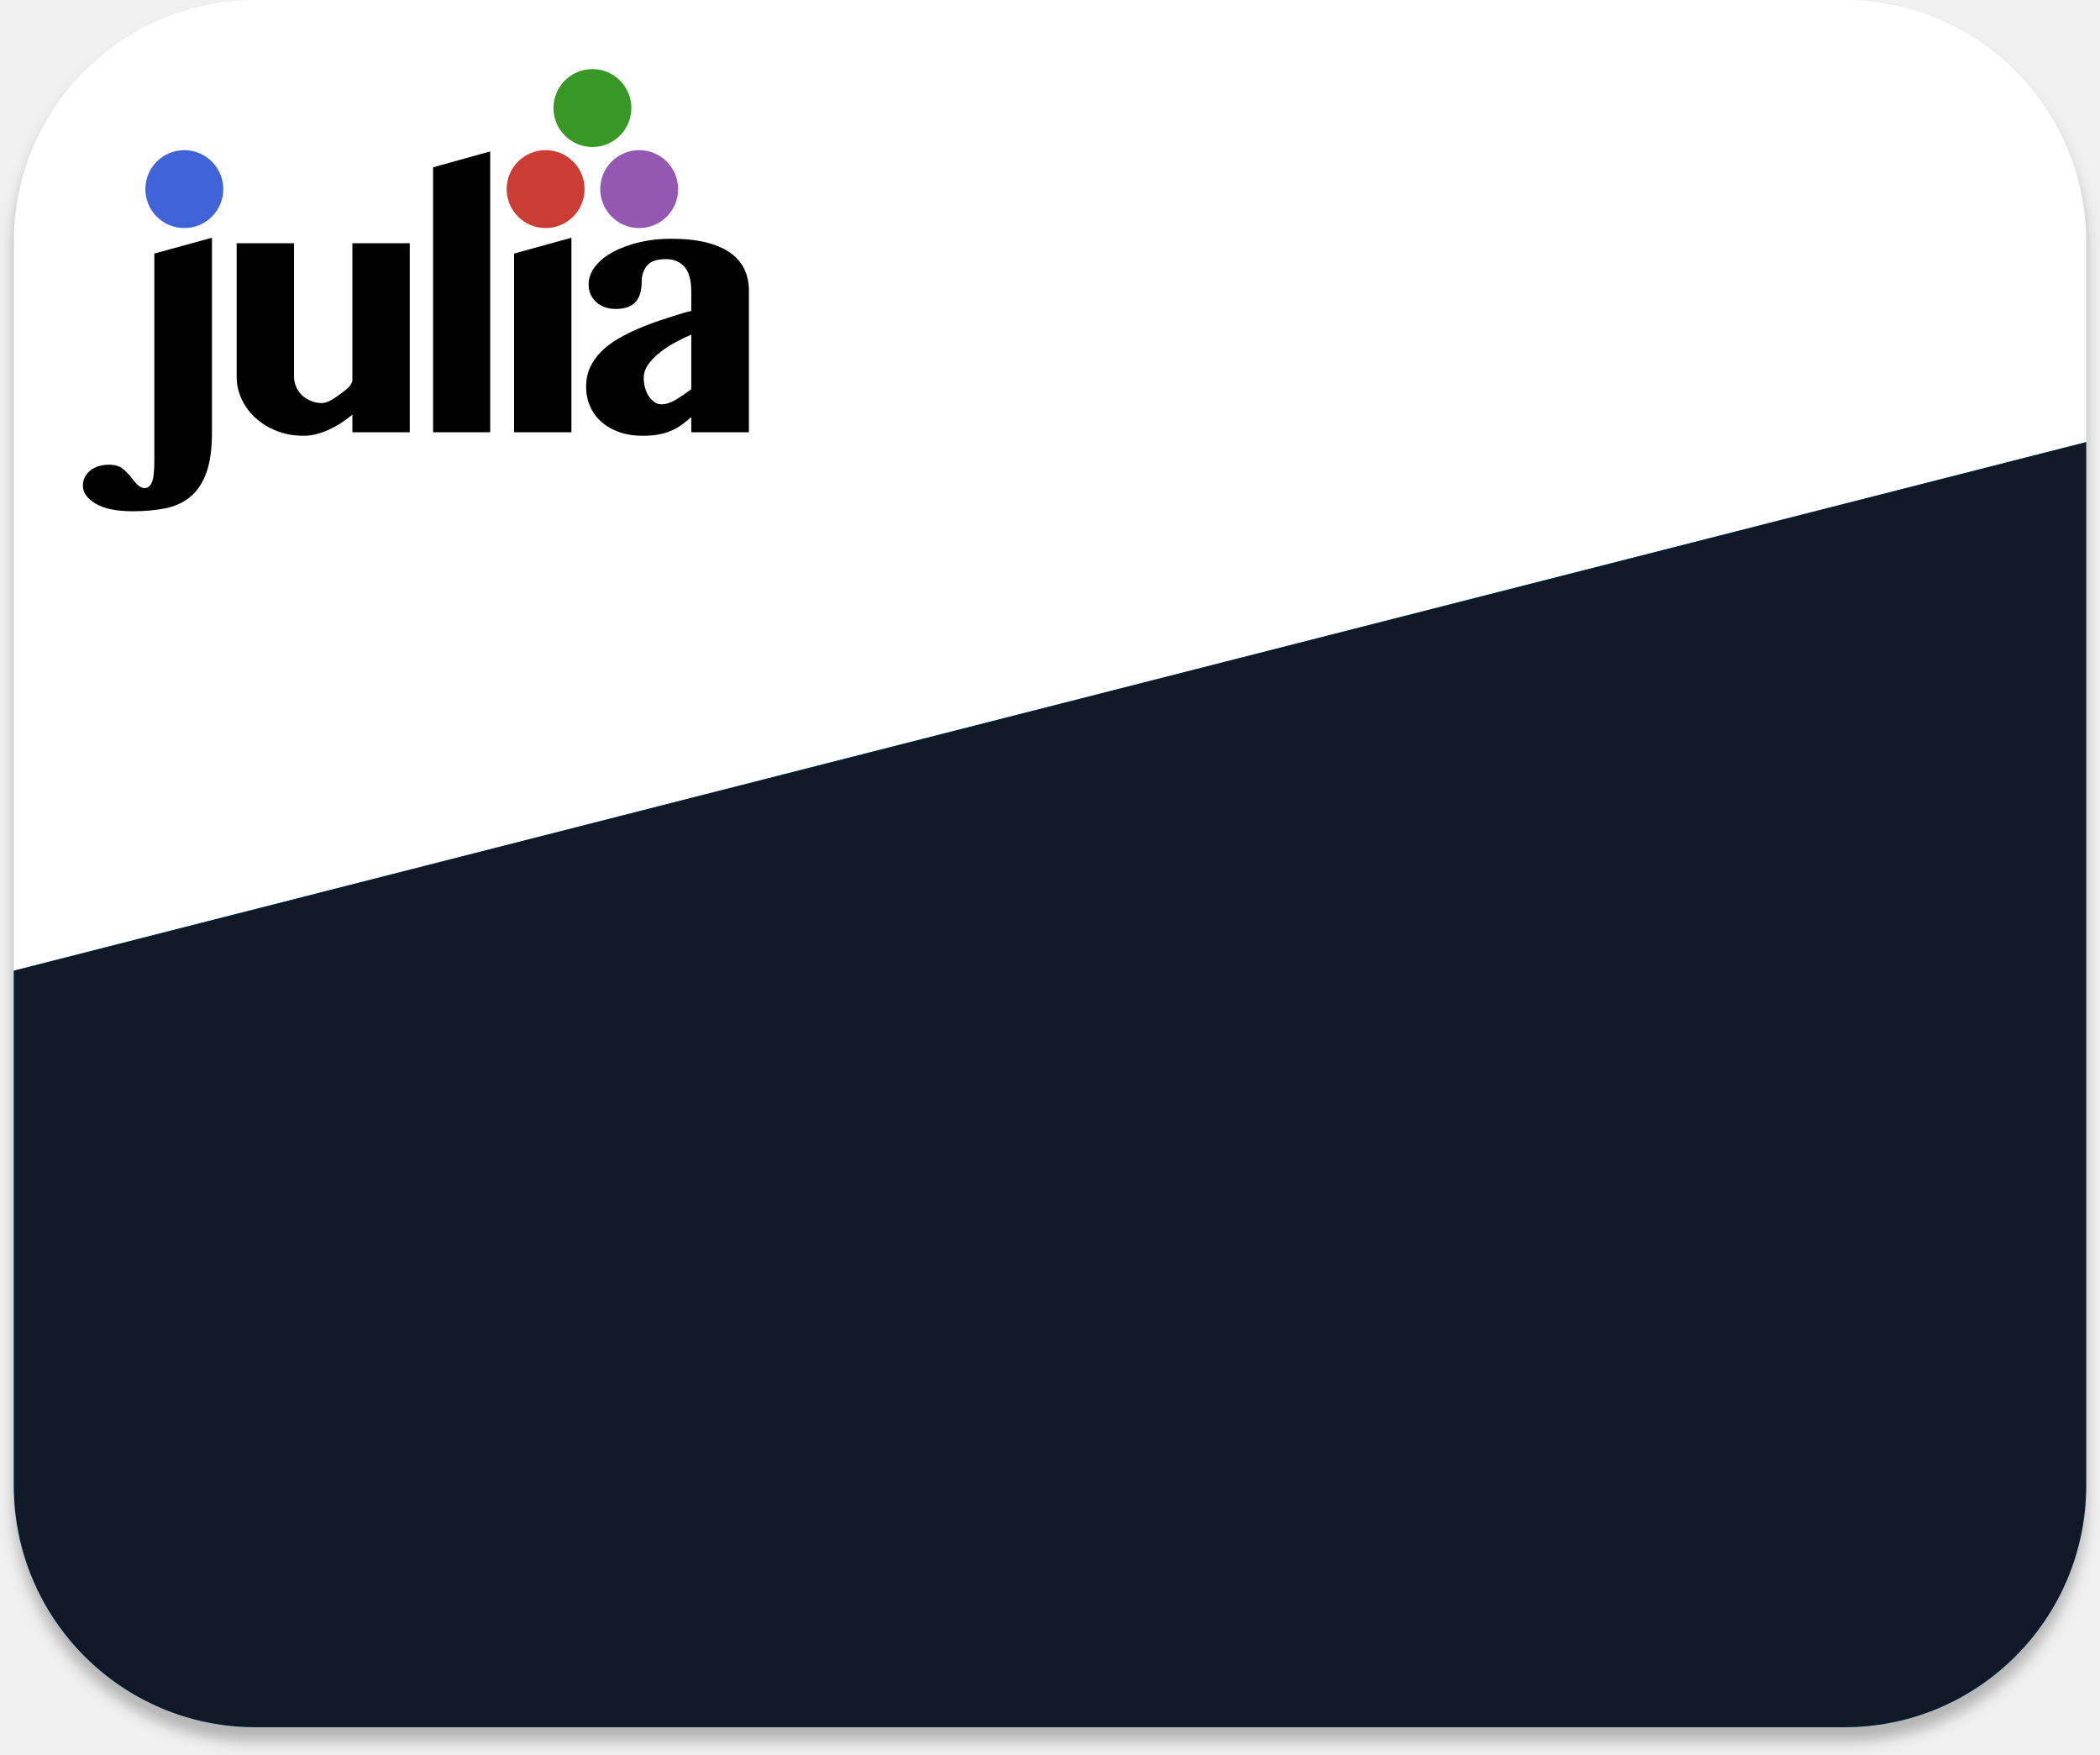
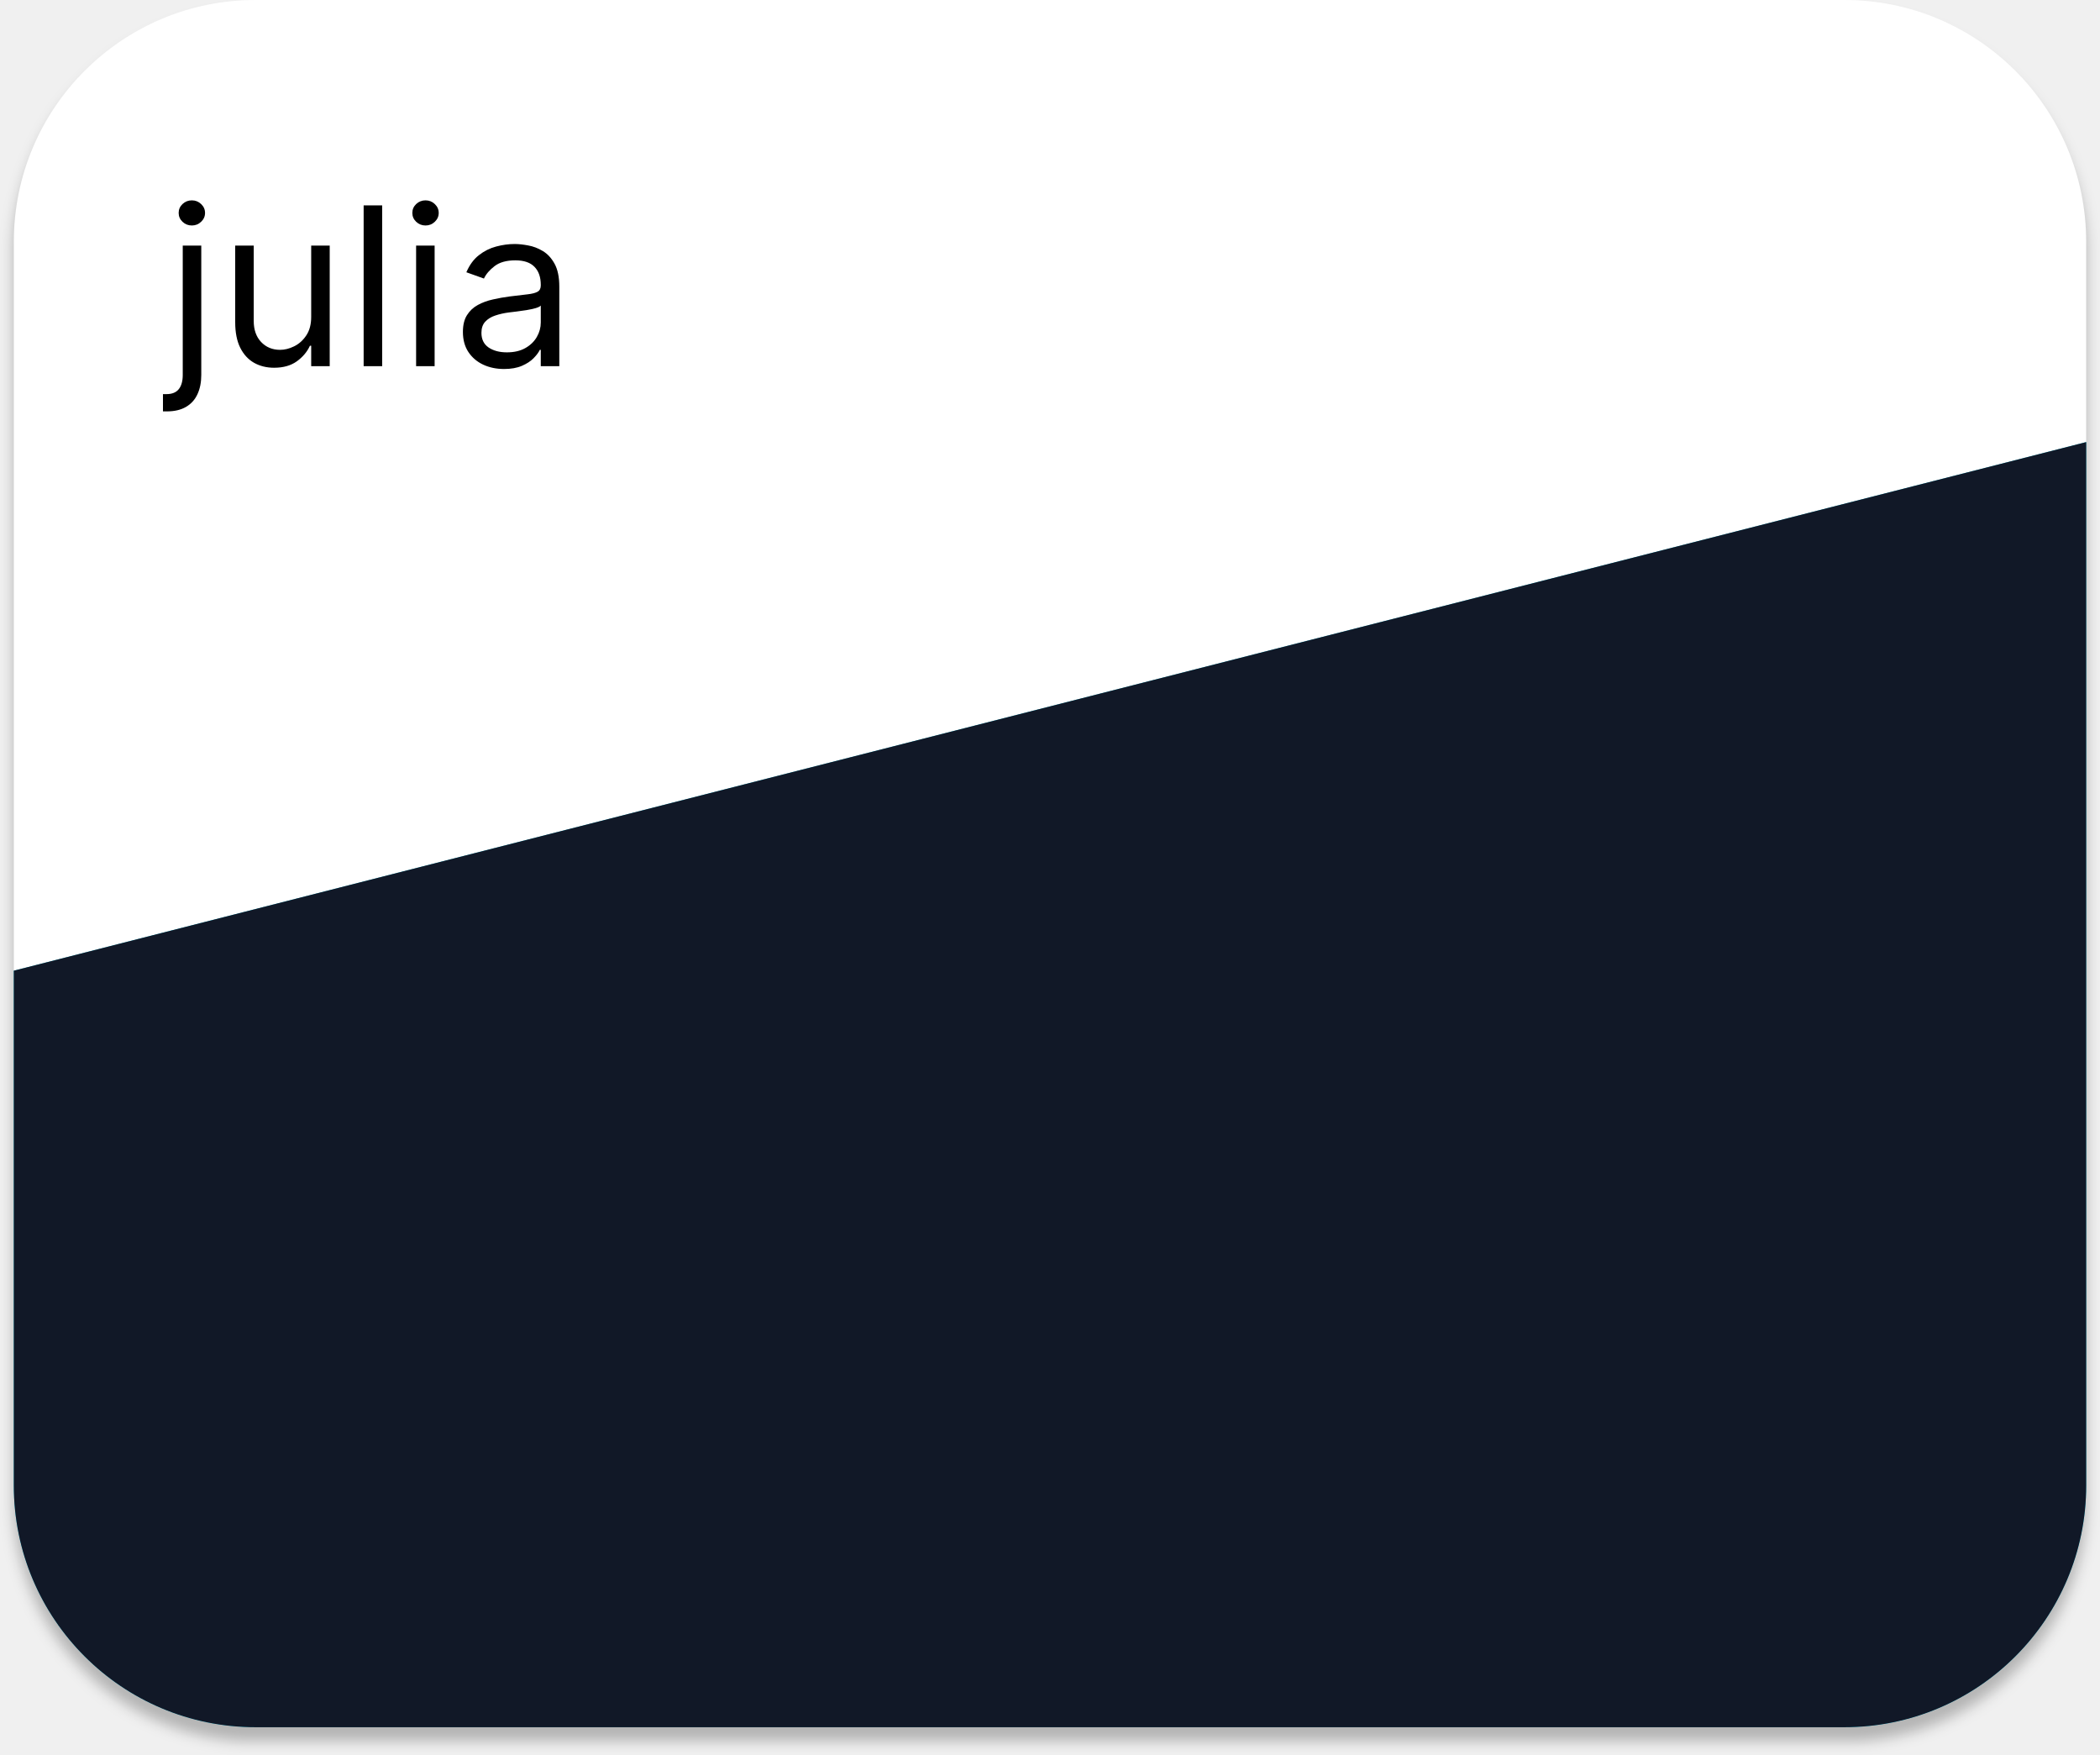
<svg xmlns="http://www.w3.org/2000/svg" width="608" height="508" viewBox="0 0 608 508" fill="none">
-   <g filter="url(#filter0_d_513_160)">
-     <g clip-path="url(#clip0_513_160)">
+   <g filter="url(#filter0_d_611_147)">
+     <g clip-path="url(#clip0_611_147)">
      <rect x="4" width="600" height="500" rx="70" fill="white" />
-       <path d="M4 280.997L605 127.724V490C605 495.523 600.523 500 595 500H14C8.477 500 4 495.523 4 490V280.997Z" fill="#06B6D4" />
-       <path d="M4 280.997L605 127.724V490C605 495.523 600.523 500 595 500H14C8.477 500 4 495.523 4 490V280.997Z" fill="#111827" />
-       <path d="M61.368 125.129C61.368 129.984 60.822 133.906 59.729 136.892C58.637 139.879 57.084 142.198 55.067 143.849C53.054 145.5 50.637 146.605 47.82 147.164C45.004 147.721 41.87 148 38.424 148C33.759 148 30.19 147.272 27.715 145.815C25.238 144.358 24 142.611 24 140.569C24 138.87 24.69 137.438 26.074 136.272C27.459 135.107 29.316 134.525 31.647 134.525C33.397 134.525 34.794 134.999 35.836 135.945C36.88 136.892 37.744 137.828 38.424 138.749C39.199 139.769 39.856 140.448 40.389 140.788C40.923 141.128 41.409 141.299 41.847 141.299C42.768 141.299 43.473 140.753 43.959 139.66C44.445 138.568 44.686 136.443 44.686 133.287V73.408L61.368 68.819V125.129ZM85.125 70.42V108.956C85.125 110.025 85.332 111.032 85.745 111.979C86.157 112.925 86.729 113.741 87.456 114.42C88.186 115.1 89.035 115.646 90.006 116.059C90.978 116.472 92.022 116.678 93.14 116.678C94.401 116.678 95.836 115.971 97.583 114.748C100.349 112.809 102.026 111.478 102.026 109.902C102.026 109.524 102.026 70.42 102.026 70.42H118.634V125.129H102.026V120.029C99.841 121.874 97.51 123.354 95.033 124.472C92.556 125.589 90.152 126.148 87.821 126.148C85.103 126.148 82.575 125.698 80.245 124.799C77.913 123.9 75.875 122.674 74.128 121.121C72.378 119.568 71.006 117.746 70.01 115.656C69.015 113.57 68.517 111.334 68.517 108.956V70.42H85.125ZM141.926 125.129H125.391V48.422L141.926 43.833V125.129ZM148.833 73.408L165.442 68.819V125.129H148.833V73.408ZM200.144 96.863C198.541 97.545 196.925 98.333 195.298 99.232C193.672 100.13 192.19 101.114 190.856 102.182C189.519 103.249 188.439 104.392 187.613 105.605C186.788 106.818 186.375 108.082 186.375 109.394C186.375 110.413 186.508 111.397 186.775 112.344C187.042 113.29 187.42 114.103 187.905 114.783C188.391 115.463 188.925 116.009 189.509 116.422C190.09 116.834 190.722 117.041 191.402 117.041C192.761 117.041 194.133 116.628 195.517 115.802C196.902 114.977 198.442 113.935 200.144 112.671V96.863ZM216.823 125.129H200.144V120.756C199.22 121.534 198.322 122.251 197.448 122.906C196.575 123.56 195.59 124.132 194.498 124.618C193.406 125.103 192.18 125.479 190.818 125.748C189.459 126.015 187.855 126.148 186.012 126.148C183.485 126.148 181.215 125.783 179.201 125.056C177.185 124.326 175.473 123.331 174.066 122.068C172.656 120.807 171.576 119.311 170.824 117.587C170.071 115.865 169.693 113.982 169.693 111.943C169.693 109.854 170.094 107.961 170.897 106.26C171.697 104.561 172.79 103.033 174.174 101.671C175.559 100.311 177.172 99.098 179.017 98.028C180.862 96.961 182.843 95.977 184.955 95.078C187.067 94.18 189.265 93.356 191.548 92.604C193.828 91.851 196.089 91.134 198.322 90.454L200.144 90.016V84.627C200.144 81.13 199.475 78.653 198.14 77.196C196.804 75.739 195.019 75.011 192.786 75.011C190.163 75.011 188.341 75.643 187.321 76.904C186.302 78.168 185.791 79.695 185.791 81.493C185.791 82.512 185.683 83.509 185.464 84.481C185.247 85.452 184.87 86.301 184.336 87.031C183.802 87.758 183.037 88.342 182.04 88.778C181.046 89.216 179.795 89.435 178.29 89.435C175.959 89.435 174.066 88.765 172.608 87.431C171.151 86.094 170.423 84.408 170.423 82.366C170.423 80.473 171.065 78.714 172.352 77.088C173.64 75.459 175.375 74.062 177.562 72.899C179.747 71.731 182.272 70.81 185.137 70.13C188.001 69.451 191.037 69.111 194.241 69.111C198.176 69.111 201.564 69.463 204.406 70.165C207.245 70.87 209.589 71.877 211.434 73.189C213.279 74.5 214.638 76.078 215.512 77.923C216.388 79.769 216.823 81.835 216.823 84.116V125.129Z" fill="black" />
-       <path d="M169.243 54.745C169.243 60.975 164.193 66.022 157.966 66.022C151.735 66.022 146.688 60.975 146.688 54.745C146.688 48.517 151.735 43.468 157.966 43.468C164.193 43.468 169.243 48.517 169.243 54.745Z" fill="#CB3C33" />
-       <path d="M64.643 54.745C64.643 60.975 59.593 66.022 53.366 66.022C47.138 66.022 42.089 60.975 42.089 54.745C42.089 48.517 47.138 43.468 53.366 43.468C59.593 43.468 64.643 48.517 64.643 54.745Z" fill="#4063D8" />
-       <path d="M196.338 54.745C196.338 60.975 191.288 66.022 185.061 66.022C178.833 66.022 173.784 60.975 173.784 54.745C173.784 48.517 178.833 43.468 185.061 43.468C191.288 43.468 196.338 48.517 196.338 54.745Z" fill="#9558B2" />
-       <path d="M182.793 31.277C182.793 37.505 177.743 42.554 171.516 42.554C165.286 42.554 160.239 37.505 160.239 31.277C160.239 25.049 165.286 20 171.516 20C177.743 20 182.793 25.049 182.793 31.277Z" fill="#389826" />
+       <path d="M4 280.997L605 127.723V490C605 495.523 600.523 500 595 500H14C8.477 500 4 495.523 4 490V280.997Z" fill="#06B6D4" />
+       <path d="M4 280.998L605 127.724V490C605 495.523 600.523 500 595 500H14C8.477 500 4 495.523 4 490V280.998Z" fill="#111827" />
+       <path d="M52.909 71.091H58.273V108.545C58.273 110.697 57.901 112.561 57.159 114.136C56.432 115.712 55.326 116.932 53.841 117.795C52.371 118.659 50.515 119.091 48.273 119.091C48.091 119.091 47.909 119.091 47.727 119.091C47.545 119.091 47.364 119.091 47.182 119.091V114.091C47.364 114.091 47.53 114.091 47.682 114.091C47.833 114.091 48 114.091 48.182 114.091C49.818 114.091 51.015 113.606 51.773 112.636C52.53 111.682 52.909 110.318 52.909 108.545V71.091ZM55.545 65.273C54.5 65.273 53.599 64.917 52.841 64.204C52.099 63.492 51.727 62.636 51.727 61.636C51.727 60.636 52.099 59.78 52.841 59.068C53.599 58.356 54.5 58 55.545 58C56.591 58 57.485 58.356 58.227 59.068C58.985 59.78 59.364 60.636 59.364 61.636C59.364 62.636 58.985 63.492 58.227 64.204C57.485 64.917 56.591 65.273 55.545 65.273ZM90.097 91.727V71.091H95.46V106H90.097V100.091H89.733C88.915 101.864 87.642 103.371 85.915 104.614C84.188 105.841 82.006 106.455 79.369 106.455C77.188 106.455 75.248 105.977 73.551 105.023C71.854 104.053 70.521 102.598 69.551 100.659C68.581 98.704 68.097 96.242 68.097 93.273V71.091H73.46V92.909C73.46 95.454 74.172 97.485 75.597 99C77.036 100.515 78.869 101.273 81.097 101.273C82.43 101.273 83.786 100.932 85.165 100.25C86.559 99.568 87.725 98.523 88.665 97.114C89.619 95.704 90.097 93.909 90.097 91.727ZM110.648 59.455V106H105.284V59.455H110.648ZM120.472 106V71.091H125.835V106H120.472ZM123.199 65.273C122.153 65.273 121.252 64.917 120.494 64.204C119.752 63.492 119.381 62.636 119.381 61.636C119.381 60.636 119.752 59.78 120.494 59.068C121.252 58.356 122.153 58 123.199 58C124.244 58 125.138 58.356 125.881 59.068C126.638 59.78 127.017 60.636 127.017 61.636C127.017 62.636 126.638 63.492 125.881 64.204C125.138 64.917 124.244 65.273 123.199 65.273ZM145.932 106.818C143.72 106.818 141.712 106.402 139.909 105.568C138.106 104.72 136.674 103.5 135.614 101.909C134.553 100.303 134.023 98.364 134.023 96.091C134.023 94.091 134.417 92.47 135.205 91.227C135.992 89.97 137.045 88.985 138.364 88.273C139.682 87.561 141.136 87.03 142.727 86.682C144.333 86.318 145.947 86.03 147.568 85.818C149.689 85.546 151.409 85.341 152.727 85.204C154.061 85.053 155.03 84.803 155.636 84.454C156.258 84.106 156.568 83.5 156.568 82.636V82.454C156.568 80.212 155.955 78.47 154.727 77.227C153.515 75.985 151.674 75.364 149.205 75.364C146.644 75.364 144.636 75.924 143.182 77.046C141.727 78.167 140.705 79.364 140.114 80.636L135.023 78.818C135.932 76.697 137.144 75.046 138.659 73.864C140.189 72.667 141.856 71.833 143.659 71.364C145.477 70.879 147.265 70.636 149.023 70.636C150.144 70.636 151.432 70.773 152.886 71.046C154.356 71.303 155.773 71.841 157.136 72.659C158.515 73.477 159.659 74.712 160.568 76.364C161.477 78.015 161.932 80.227 161.932 83V106H156.568V101.273H156.295C155.932 102.03 155.326 102.841 154.477 103.705C153.629 104.568 152.5 105.303 151.091 105.909C149.682 106.515 147.962 106.818 145.932 106.818ZM146.75 102C148.871 102 150.659 101.583 152.114 100.75C153.583 99.917 154.689 98.841 155.432 97.523C156.189 96.204 156.568 94.818 156.568 93.364V88.454C156.341 88.727 155.841 88.977 155.068 89.204C154.311 89.417 153.432 89.606 152.432 89.773C151.447 89.924 150.485 90.061 149.545 90.182C148.621 90.288 147.871 90.379 147.295 90.454C145.902 90.636 144.598 90.932 143.386 91.341C142.189 91.735 141.22 92.333 140.477 93.136C139.75 93.924 139.386 95 139.386 96.364C139.386 98.227 140.076 99.636 141.455 100.591C142.848 101.53 144.614 102 146.75 102Z" fill="black" />
    </g>
  </g>
  <defs>
-     <filter id="filter0_d_513_160" x="0" y="0" width="608" height="508" filterUnits="userSpaceOnUse" color-interpolation-filters="sRGB">
+     <filter id="filter0_d_611_147" x="0" y="0" width="608" height="508" filterUnits="userSpaceOnUse" color-interpolation-filters="sRGB">
      <feFlood flood-opacity="0" result="BackgroundImageFix" />
      <feColorMatrix in="SourceAlpha" type="matrix" values="0 0 0 0 0 0 0 0 0 0 0 0 0 0 0 0 0 0 127 0" result="hardAlpha" />
      <feOffset dy="4" />
      <feGaussianBlur stdDeviation="2" />
      <feColorMatrix type="matrix" values="0 0 0 0 0 0 0 0 0 0 0 0 0 0 0 0 0 0 0.25 0" />
-       <feBlend mode="normal" in2="BackgroundImageFix" result="effect1_dropShadow_513_160" />
-       <feBlend mode="normal" in="SourceGraphic" in2="effect1_dropShadow_513_160" result="shape" />
+       <feBlend mode="normal" in2="BackgroundImageFix" result="effect1_dropShadow_611_147" />
+       <feBlend mode="normal" in="SourceGraphic" in2="effect1_dropShadow_611_147" result="shape" />
    </filter>
-     <clipPath id="clip0_513_160">
+     <clipPath id="clip0_611_147">
      <rect x="4" width="600" height="500" rx="70" fill="white" />
    </clipPath>
  </defs>
</svg>
